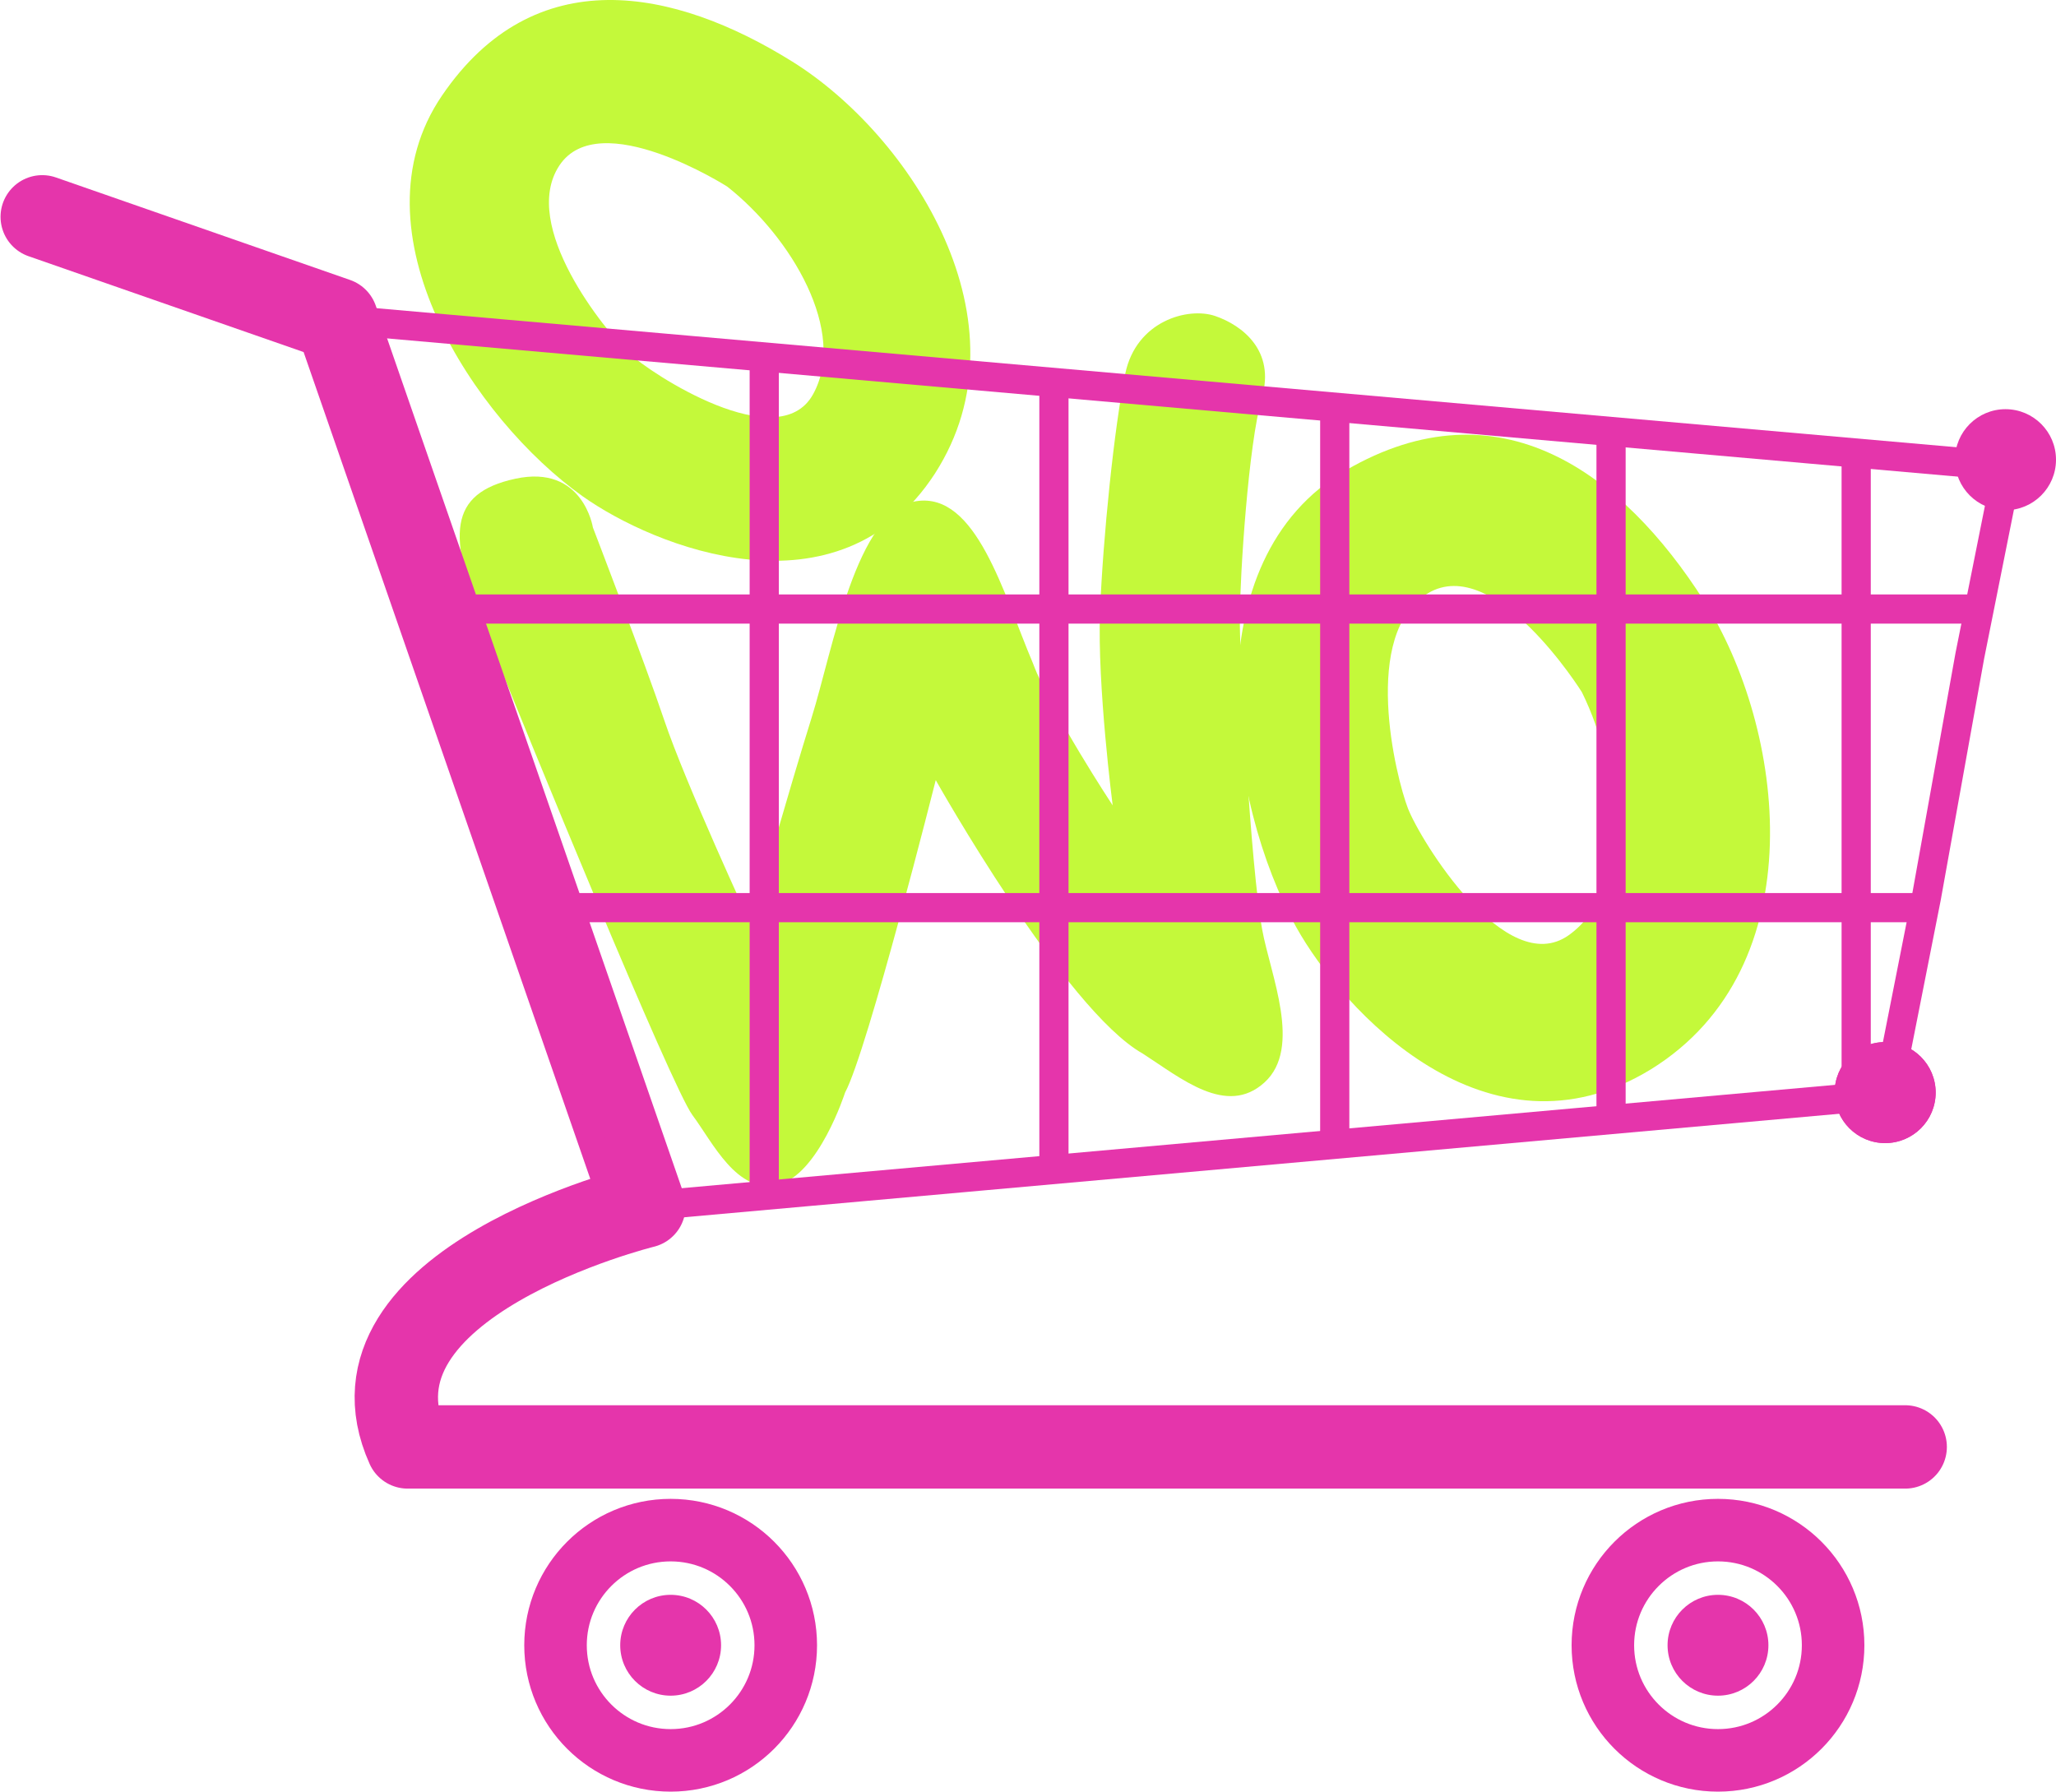
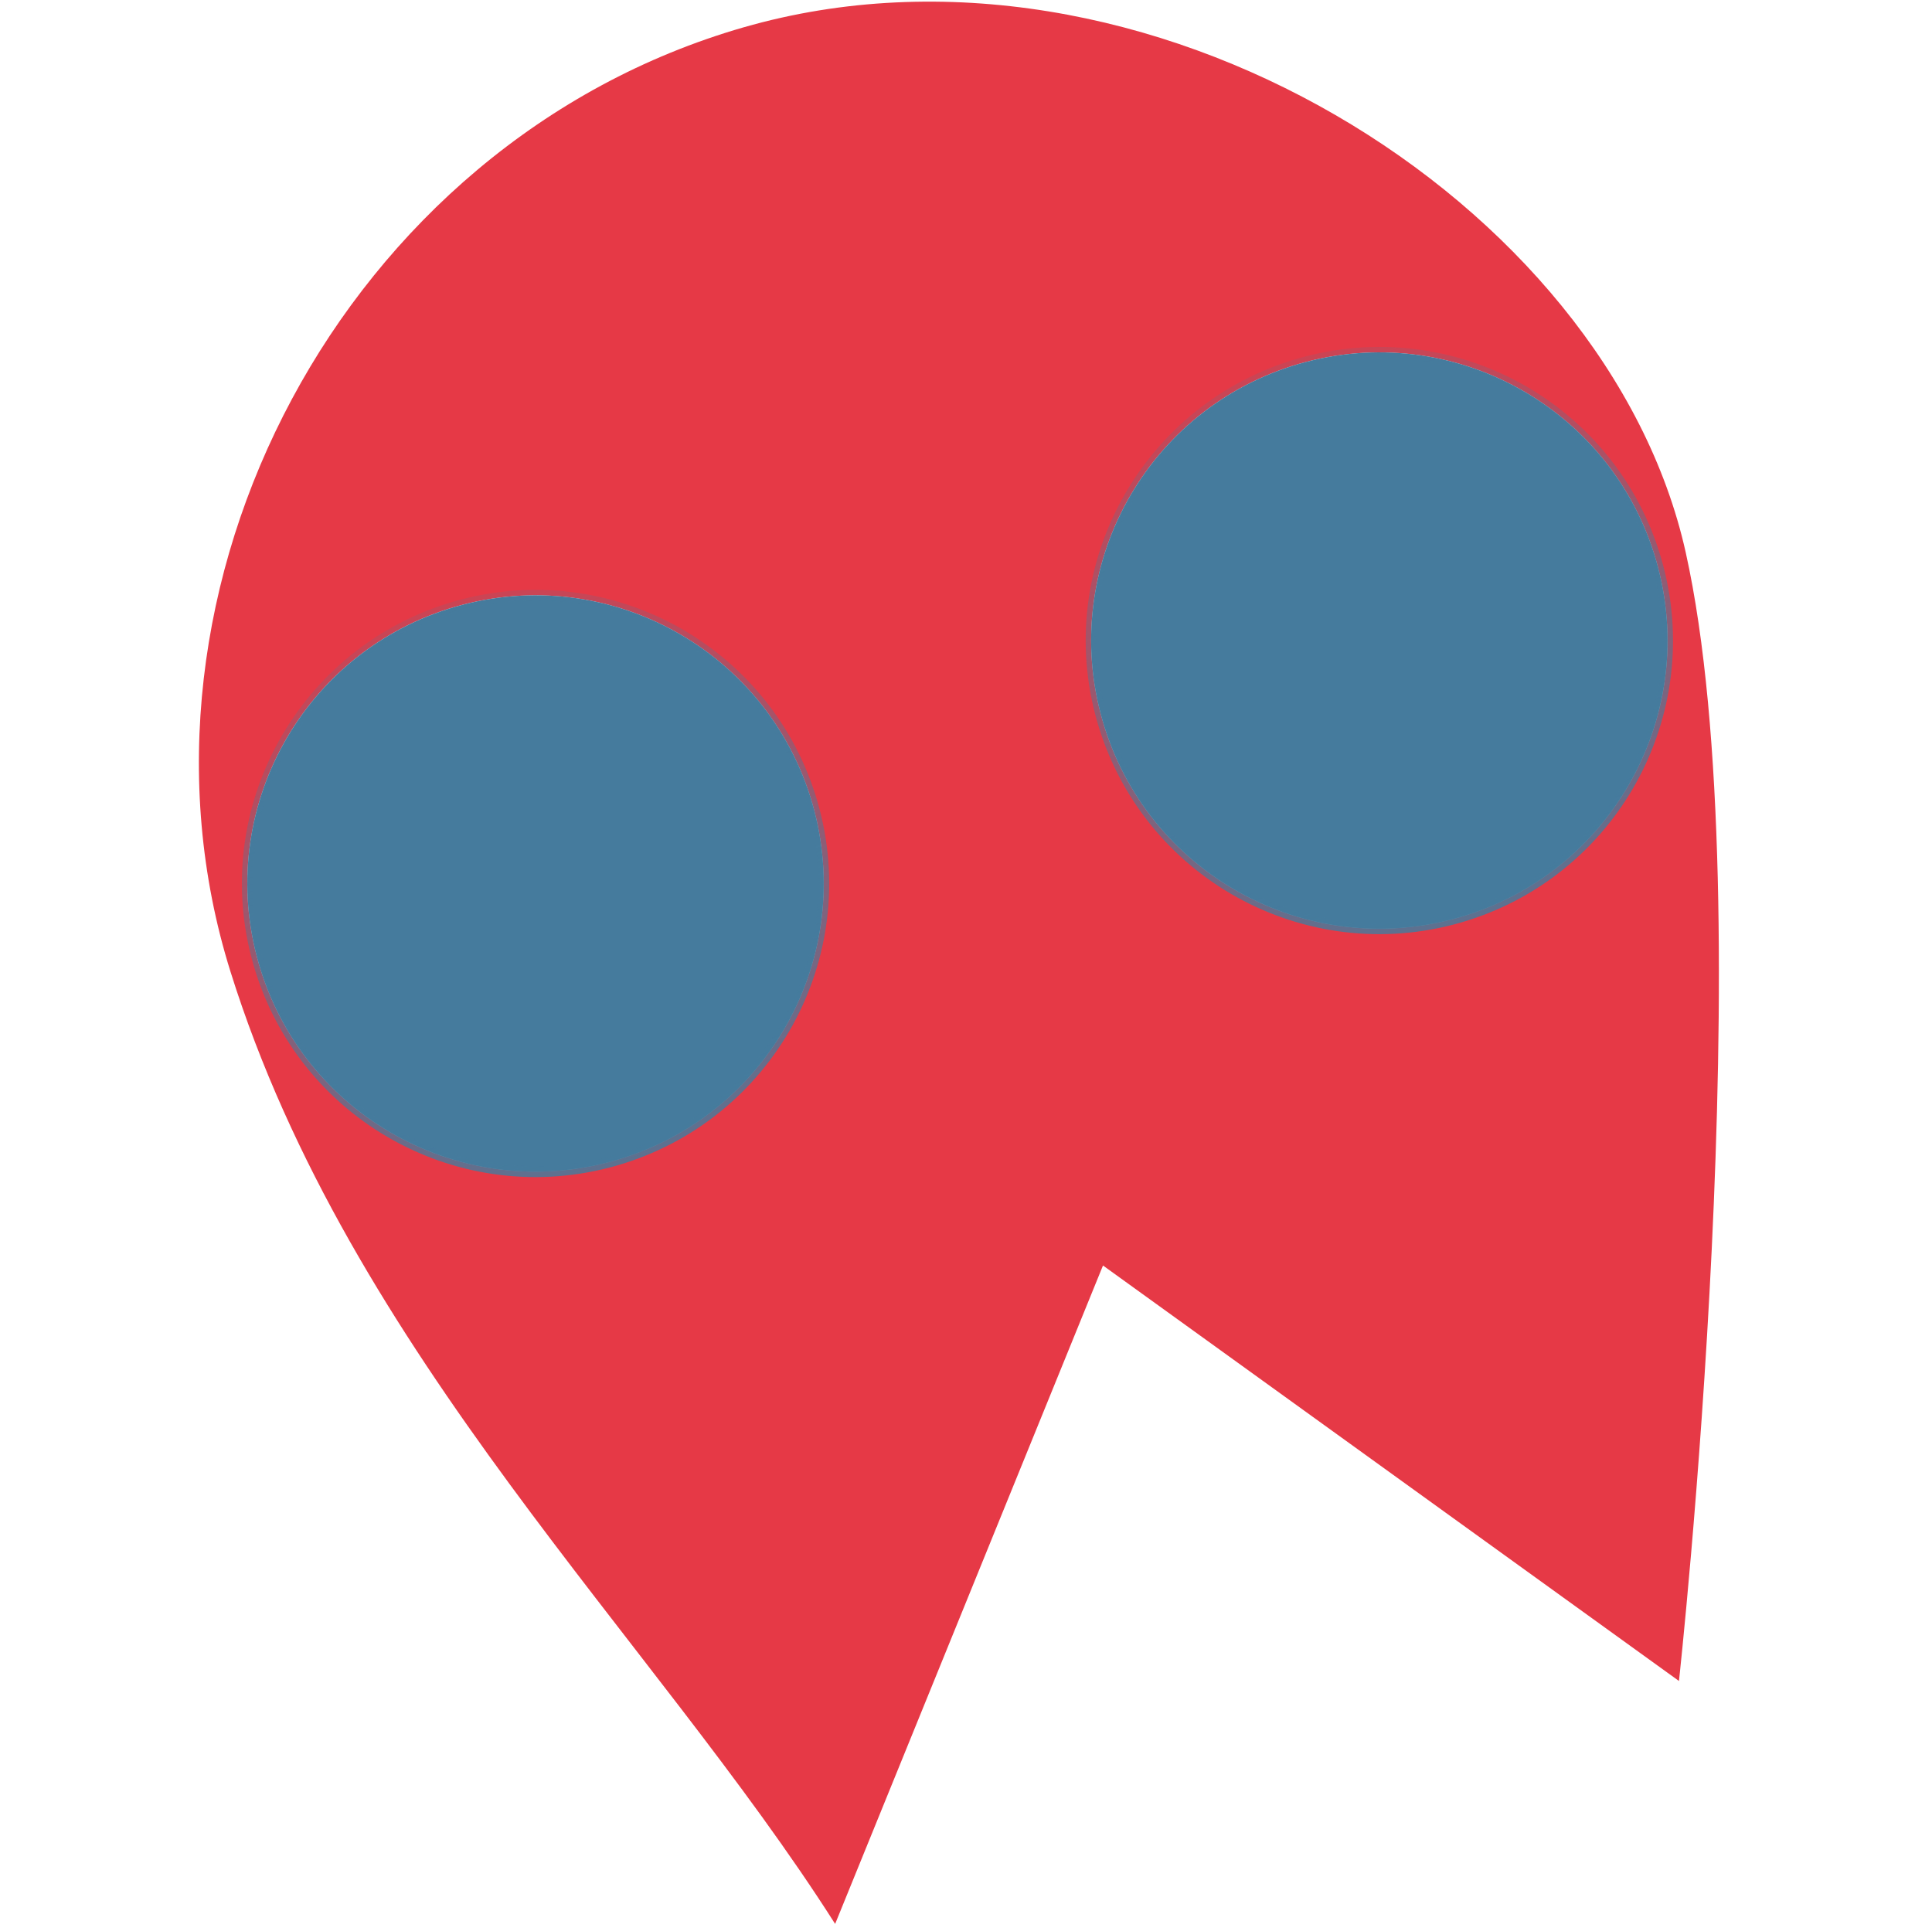
- <svg xmlns="http://www.w3.org/2000/svg" width="493.18mm" height="429.77mm" version="1.1" viewBox="0 0 493.18 429.77">
-   <g transform="translate(451.42 -50.858)">
-     <g fill="none" stroke="#e535ab" stroke-linecap="round" stroke-width="7.907">
-       <path d="m-118.2 102.84 87.197 141.77 79.792-146.46" display="none" />
-       <path d="m48.789 98.154 42.493 40.226v69.663l-42.493 34.968-167.35-0.947-42.349-34.021v-69.663l42.349-40.226" display="none" stroke-opacity=".995" />
-       <path d="m-31.538 103.36-87.025 138.71 167.35 0.947z" display="none" stroke-opacity=".663" />
+ <svg xmlns="http://www.w3.org/2000/svg" xmlns:xlink="http://www.w3.org/1999/xlink" width="177.279mm" height="177.178mm" viewBox="0 0 177.279 177.178" version="1.1" id="svg5">
+   <defs id="defs2">
+     <linearGradient id="linearGradient4987">
+       <stop style="stop-color:#457b9d;stop-opacity:1;" offset="0" id="stop4983" />
+       <stop style="stop-color:#457b9d;stop-opacity:0;" offset="1" id="stop4985" />
+     </linearGradient>
+     <linearGradient id="linearGradient4540">
+       <stop style="stop-color:#f1faee;stop-opacity:1;" offset="0" id="stop4538" />
+       <stop style="stop-color:#457b9d;stop-opacity:1;" offset="1" id="stop4536" />
+     </linearGradient>
+     <linearGradient xlink:href="#linearGradient4540" id="linearGradient4542" x1="116.479" y1="158.991" x2="104.813" y2="116.933" gradientUnits="userSpaceOnUse" />
+     <linearGradient xlink:href="#linearGradient4987" id="linearGradient4989" x1="122.787" y1="168.87" x2="101.354" y2="93.812" gradientUnits="userSpaceOnUse" />
+     <linearGradient xlink:href="#linearGradient4987" id="linearGradient5864" gradientUnits="userSpaceOnUse" x1="122.787" y1="168.87" x2="101.354" y2="93.812" />
+     <linearGradient xlink:href="#linearGradient4987" id="linearGradient5866" gradientUnits="userSpaceOnUse" x1="122.787" y1="168.87" x2="101.354" y2="93.812" />
+     <linearGradient xlink:href="#linearGradient4540" id="linearGradient5868" gradientUnits="userSpaceOnUse" x1="116.479" y1="158.991" x2="104.813" y2="116.933" />
+     <linearGradient xlink:href="#linearGradient4540" id="linearGradient5870" gradientUnits="userSpaceOnUse" x1="116.479" y1="158.991" x2="104.813" y2="116.933" />
+   </defs>
+   <g id="layer1" transform="translate(-24.197,-62.03959)">
+     <path class="ghost-bg" style="display:none;fill:#e63946;fill-opacity:1;stroke:#e63946;stroke-width:0.299;stroke-linecap:round;stroke-opacity:1" d="m 92.423,64.549 c -36.735,10.577 -58.073,51.51 -47.086,86.629 10.987,35.118 38.814,61.198 55.492,87.419 l 24.578,-60.422 52.851,38.128 c 0,0 7.816,-71.228 0.618,-103.574 -7.166,-32.202 -49.717,-58.756 -86.452,-48.179 z" id="ghost-bg" />
+     <path class="ghost-body" style="display:inline;fill:#e63946;fill-opacity:1;stroke:none;stroke-width:0.299;stroke-linecap:round;stroke-opacity:1" d="m 92.423,64.549 c -36.735,10.577 -58.073,51.51 -47.086,86.629 10.987,35.118 38.814,61.198 55.492,87.419 l 24.578,-60.422 52.851,38.128 c 0,0 7.816,-71.228 0.618,-103.574 -7.166,-32.202 -49.717,-58.756 -86.452,-48.179 z m -26.402,53.16 c 14.032,-4.04 28.682,4.06 32.722,18.091 4.04,14.032 -4.059,28.682 -18.091,32.722 -14.032,4.04 -28.682,-4.06 -32.722,-18.092 -4.04,-14.032 4.06,-28.682 18.092,-32.722 z M 143.45,95.416 c 14.032,-4.04 28.682,4.059 32.722,18.091 4.04,14.032 -4.06,28.682 -18.092,32.722 -14.032,4.04 -28.682,-4.06 -32.722,-18.092 -4.04,-14.032 4.06,-28.682 18.091,-32.722 z" id="ghost-body" />
+     <g class="ghost-eyes" id="ghost-eyes" style="display:inline;fill:#457b9d;fill-opacity:1;stroke:url(#linearGradient4989);stroke-opacity:1">
+       <path class="ghost-left-eye" d="m 66.022,117.71 c 14.032,-4.04 28.682,4.06 32.722,18.091 4.04,14.032 -4.059,28.682 -18.091,32.722 -14.032,4.04 -28.682,-4.06 -32.722,-18.092 -4.04,-14.032 4.06,-28.682 18.092,-32.722 z" id="ghost-left-eye" />
+       <path class="ghost-right-eye" d="m 143.45,95.416 c 14.032,-4.04 28.682,4.059 32.722,18.091 4.04,14.032 -4.06,28.682 -18.092,32.722 -14.032,4.04 -28.682,-4.06 -32.722,-18.092 -4.04,-14.032 4.06,-28.682 18.091,-32.722 z" id="ghost-right-eye" />
    </g>
-     <g display="none" fill="#e535ab">
-       <circle cx="90.7" cy="138.79" r="12.095" />
-       <circle cx="-160.44" cy="205.8" r="12.095" display="inline" />
-       <circle cx="90.7" cy="205.8" r="12.095" />
-       <circle cx="-119.59" cy="102.72" r="12.095" />
-       <circle cx="47.927" cy="102.72" r="12.095" />
-       <circle cx="-119.59" cy="241.83" r="12.095" />
-       <circle cx="47.927" cy="241.83" r="12.095" />
-       <circle cx="-31.183" cy="102.63" r="12.095" />
-       <circle cx="-31.183" cy="242.58" r="12.095" />
-       <circle cx="-160.44" cy="138.79" r="12.095" />
-     </g>
-     <path d="m-118.2 102.84 160.5-0.925" display="none" fill="none" stroke="#e535ab" stroke-dasharray="6.929, 6.929" stroke-linecap="round" stroke-opacity=".663" stroke-width="3.464" />
-     <path d="m-29.421 104.41-2.042-6.448s1.147-0.433 2.201 2.822c1.054 3.255-0.159 3.626-0.159 3.626s-143.58 47.418-146.12 46.875c-2.537-0.543-3.957-7.349-3.957-7.349l127.66-36.906-128.28 34.997s-2.446-5.712-0.844-7.579c1.602-1.867 149.49-36.487 149.49-36.487" display="none" fill="#707070" />
-     <g fill="#c4f93a">
-       <path d="m-309.2 177.39s-2.345-15.208-18.603-11.698c-16.258 3.51-16.171 13.849-7.684 35.122 10.545 26.432 45.238 110.92 50.145 117.5 4.907 6.586 10.667 18.988 20.46 16.747 9.793-2.241 16.176-22.134 16.176-22.134 5.39-10.011 21.747-74.935 21.747-74.935s30.975 55.106 49.644 65.589c9.148 5.879 20.106 15.22 29.217 6.924 9.111-8.296 1.41-25.857-0.545-36.601-2.811-15.448-5.417-64.028-5.376-74.848 0.039-10.334 2.058-41.653 5.299-52.841 3.24-11.188-4.676-17.309-11.191-19.548-6.515-2.239-18.958 1.162-21.588 13.829-2.63 12.667-5.373 39.426-6.053 57.146-0.679 17.72 3.032 46.41 3.032 46.41s-14.752-22.374-19.119-34.074c-7.136-16.835-13.582-41.155-28.004-38.896-14.422 2.259-19.985 35.63-25.107 51.971-5.122 16.341-14.579 49.546-14.579 49.546s-15.636-33.775-20.78-49.057c-4.643-13.796-17.09-46.154-17.09-46.154z" />
-       <path d="m-128.61 163.68c-36.87 21.467-28.57 79.565-11.874 109.58 11.018 19.809 45.819 58.058 85.038 34.125 39.726-24.525 32.204-81.926 12.73-112.46-19.474-30.536-49.025-52.712-85.895-31.246zm19.688 29.501c16.118-9.669 36.949 23.7 36.949 23.7 9.43 19.102 11.935 47.634-3.168 58.317-15.103 10.684-35.634-22.863-38.558-30.445-2.924-7.581-11.339-41.904 4.778-51.573z" />
-       <path d="m-345.4 73.791c-22.197 32.578 7.853 77.718 33.726 96.1 17.073 12.131 61.319 30.17 84.493-5.401 23.361-36.265-5.763-81.133-34.158-98.842-28.395-17.709-61.864-24.436-84.061 8.142zm28.162 16.761c9.59-14.479 40.244 5.052 40.244 5.052 15.468 12.174 28.915 34.967 20.575 49.888-8.34 14.921-38.815-4.878-44.271-10.035-5.457-5.157-26.138-30.427-16.548-44.906z" />
-     </g>
-     <g fill="none" stroke="#e535ab">
-       <path d="m-441.29 102.87 70.559 24.589 73.766 212.75s-74.38 18.328-56.661 57.73l359.21-1e-5" stroke-linecap="round" stroke-linejoin="round" stroke-width="20" style="paint-order:normal" />
-       <path d="m-296.96 340.2 298.27-26.727 9.354-47.307 10.424-57.997 9.087-45.436-400.9-35.28z" stroke-width="7" />
-       <g stroke-width="7">
-         <path d="m-348.28 196.95h373.11" />
-         <path d="m-319.41 268.58h331.41" />
-         <path d="m-268.1 138.15v198.85" />
-         <path d="m-198.61 331.65v-190.3" />
-         <path d="m-131.25 150.98v175.33" />
-         <path d="m-64.971 156.32v163.57" />
-         <path d="m-6.172 160.6v153.95" />
-       </g>
-     </g>
-     <g transform="translate(0 20.312)">
-       <circle cx="-290.55" cy="425.2" r="27.616" fill="none" stroke="#e535ab" stroke-linecap="round" stroke-linejoin="round" stroke-width="15" style="paint-order:normal" />
-       <circle cx="-290.55" cy="425.2" r="12.095" fill="#e535ab" style="paint-order:normal" />
-     </g>
-     <g transform="translate(251.23 20.312)">
-       <circle cx="-290.55" cy="425.2" r="27.616" fill="none" stroke="#e535ab" stroke-linecap="round" stroke-linejoin="round" stroke-width="15" style="paint-order:normal" />
-       <circle cx="-290.55" cy="425.2" r="12.095" fill="#e535ab" style="paint-order:normal" />
-     </g>
-     <g fill="#e535ab">
-       <circle cx="29.642" cy="161.13" r="12.119" style="paint-order:normal" />
-       <circle cx=".777" cy="312.94" r="12.119" style="paint-order:normal" />
-       <circle cx=".777" cy="312.94" r="12.119" style="paint-order:normal" />
+     <g class="ghost-inner-eyes" id="ghost-inner-eyes" style="display:none;fill:url(#linearGradient4542);fill-opacity:1;stroke:none;stroke-opacity:1" transform="translate(2.645833,7.408334)">
+       <path class="ghost-inner-right-eye" d="m 146.244,105.12 c 8.672,-2.497 17.727,2.509 20.224,11.181 2.497,8.673 -2.509,17.727 -11.182,20.224 -8.672,2.497 -17.727,-2.509 -20.224,-11.182 -2.497,-8.672 2.509,-17.727 11.181,-20.224 z" id="ghost-inner-right-eye" />
+       <path class="ghost-inner-left-eye" d="m 68.816,127.414 c 8.672,-2.497 17.727,2.509 20.224,11.181 2.497,8.672 -2.509,17.727 -11.181,20.224 -8.672,2.497 -17.727,-2.509 -20.224,-11.182 -2.497,-8.672 2.509,-17.727 11.182,-20.224 z" id="ghost-inner-left-eyes" />
    </g>
  </g>
</svg>
